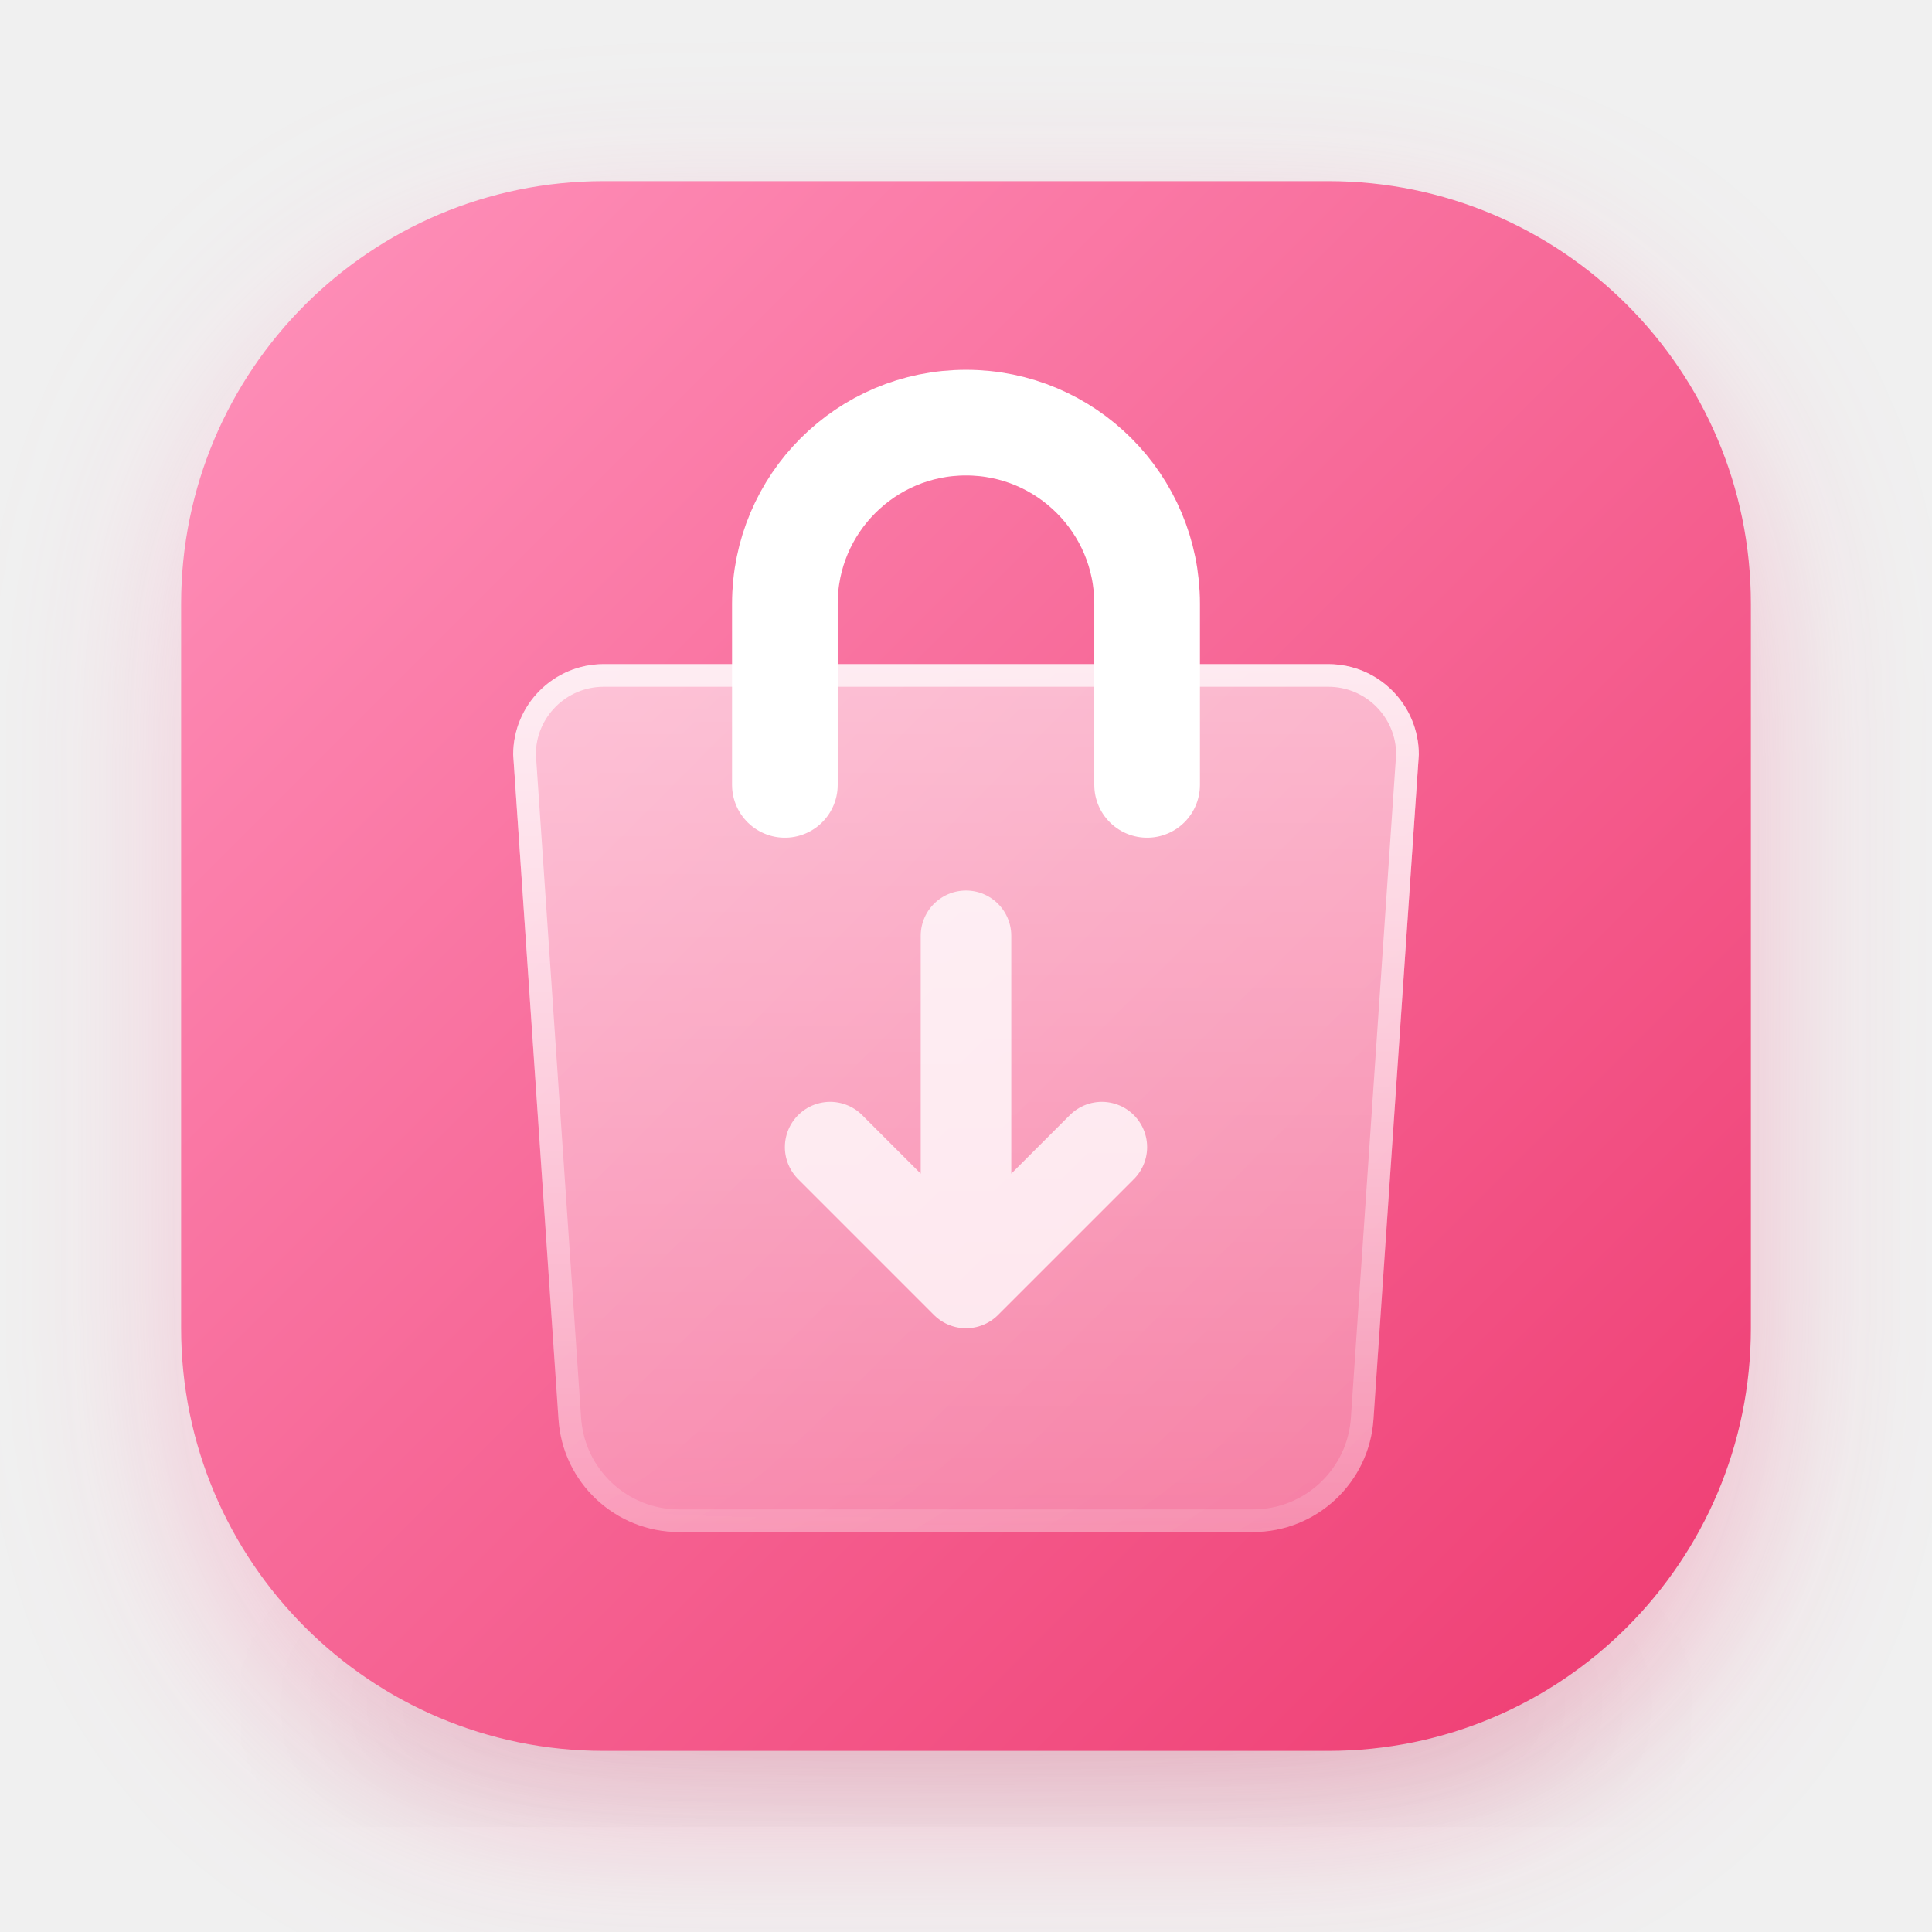
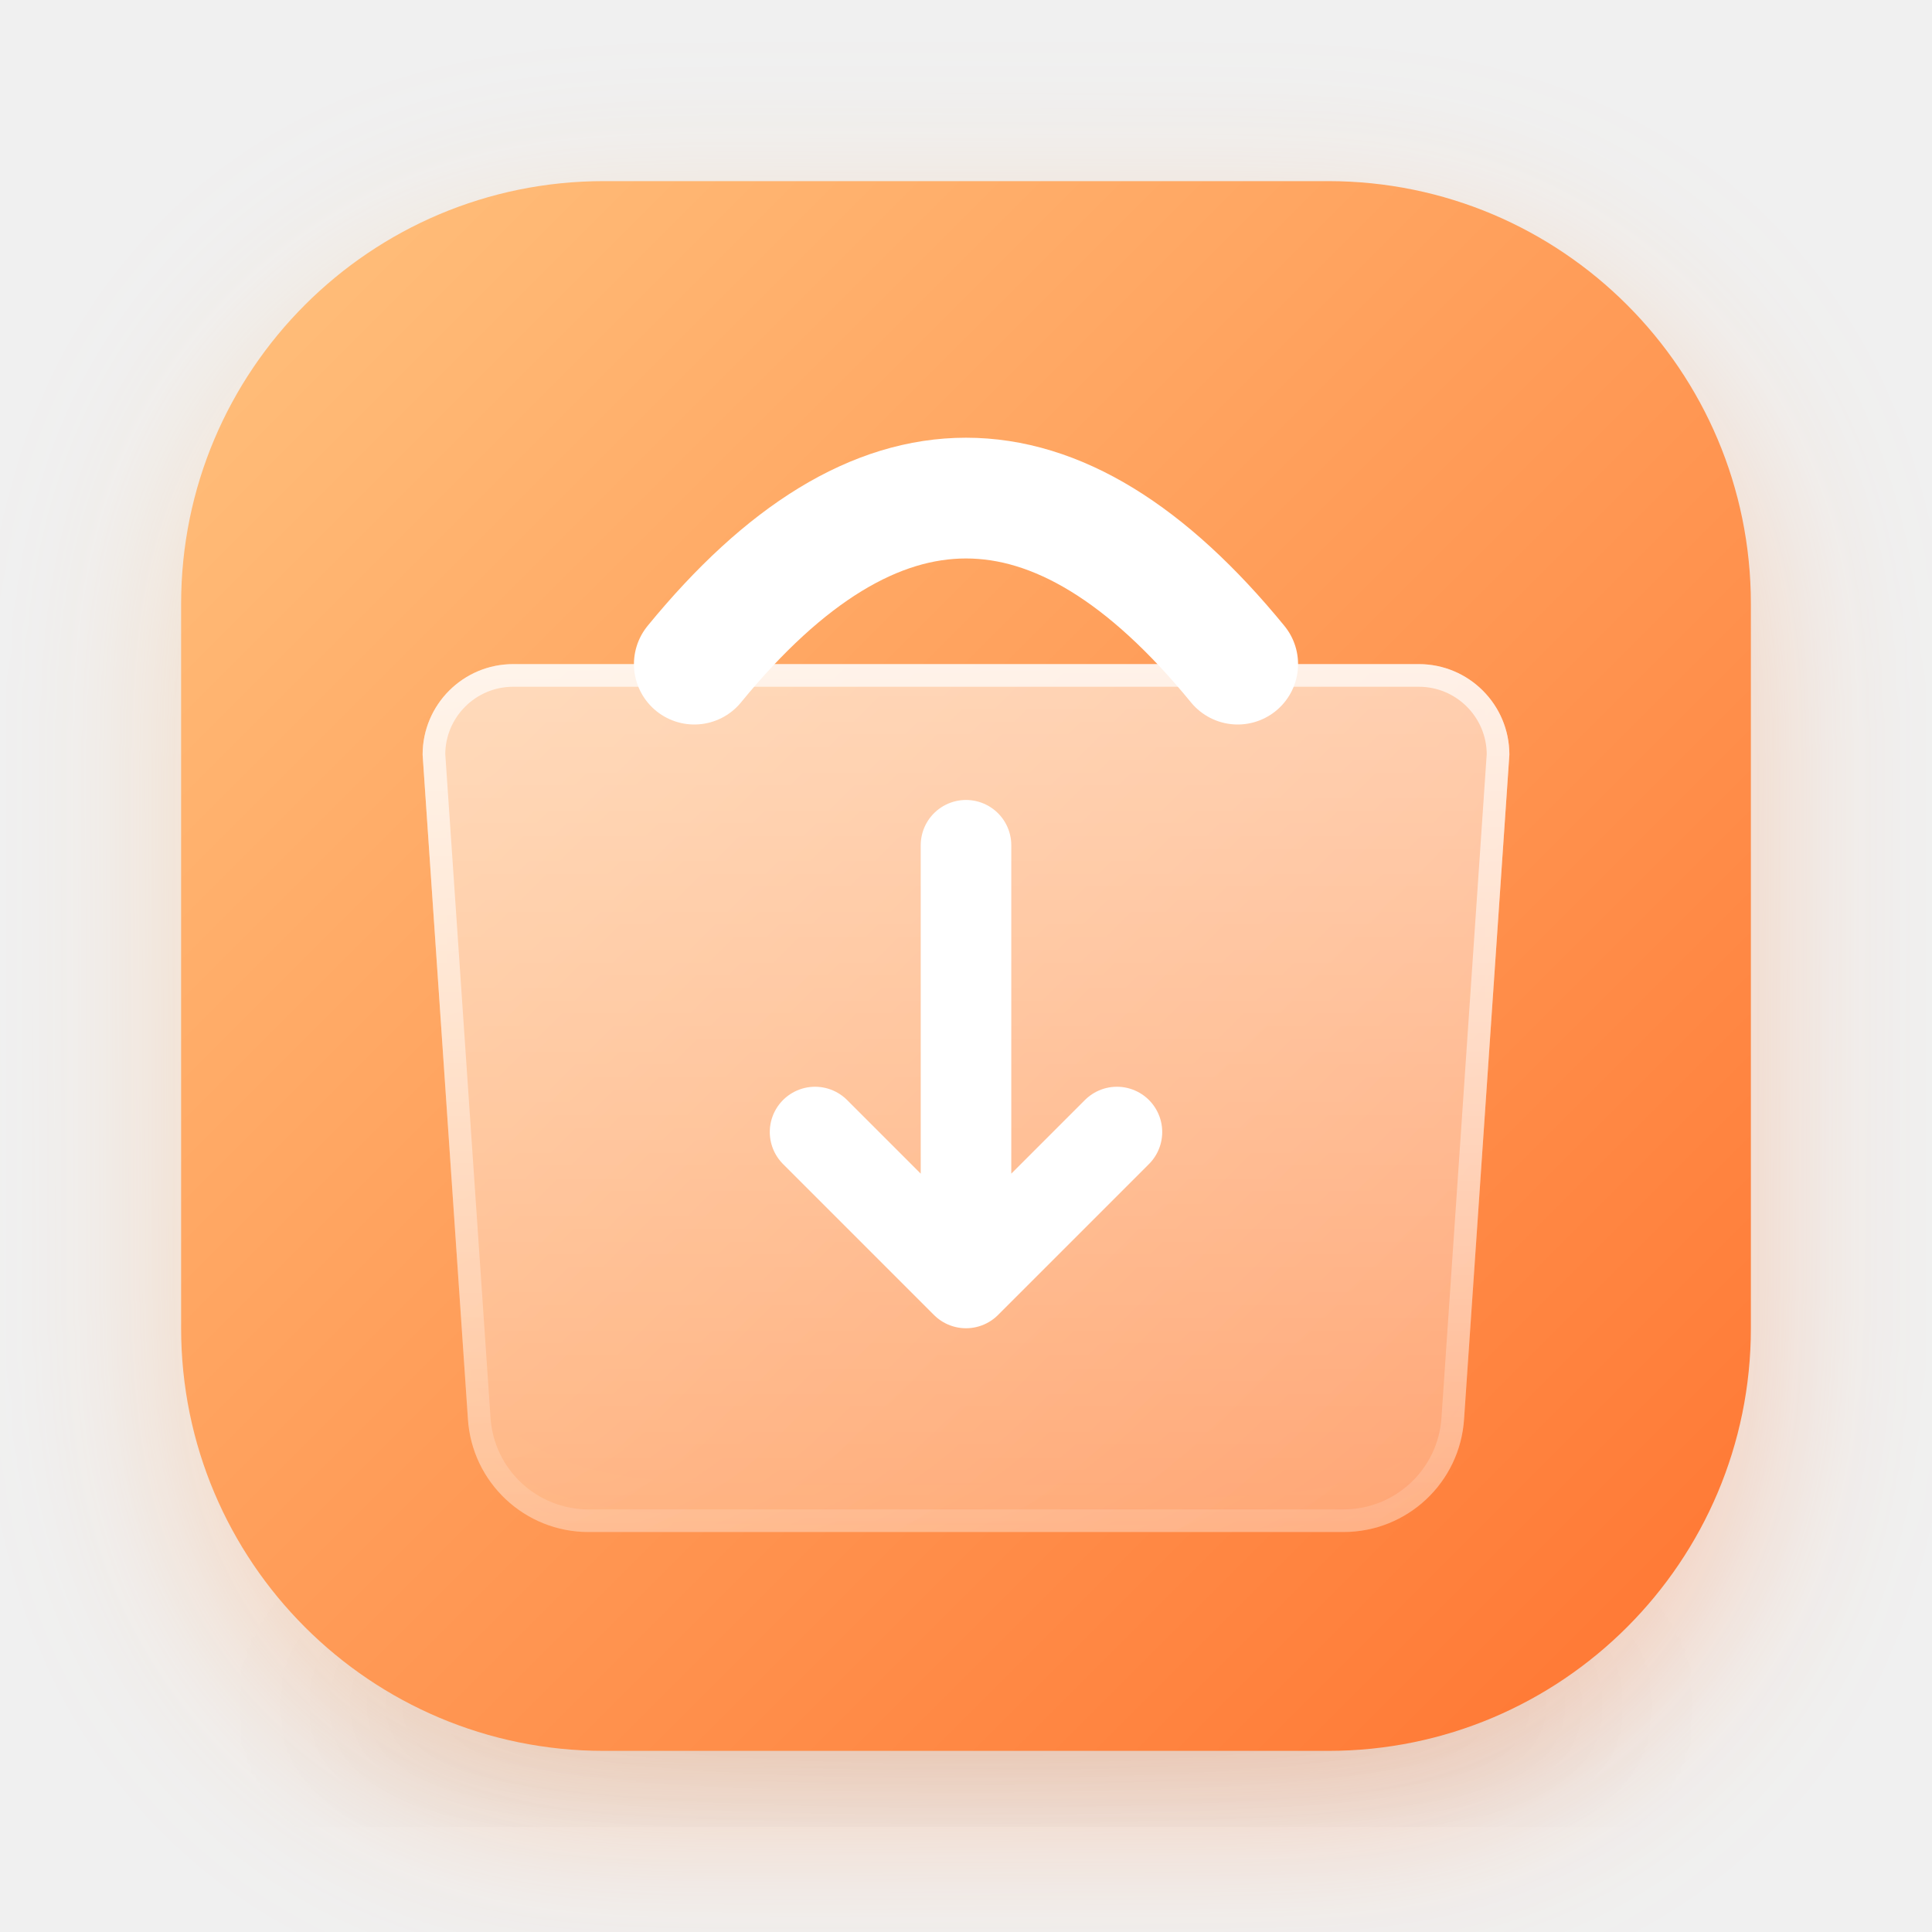
<svg xmlns="http://www.w3.org/2000/svg" xmlns:xlink="http://www.w3.org/1999/xlink" width="128" height="128" viewBox="0 0 128 128">
  <defs>
    <linearGradient id="tint" x1="0" y1="0" x2="1" y2="1">
-       <stop offset="0" stop-color="#FF93BC" />
-       <stop offset="1" stop-color="#EE3A70" />
+       <stop offset="0" stop-color="#FFC27E" />
+       <stop offset="1" stop-color="#FF7430" />
    </linearGradient>
    <linearGradient id="plate-fill" x1="0" y1="0" x2="0" y2="1">
      <stop offset="0" stop-color="#FFFFFF" stop-opacity=".55" />
      <stop offset="1" stop-color="#FFFFFF" stop-opacity=".28" />
    </linearGradient>
    <linearGradient id="rim-stroke" x1="0" y1="0" x2="0" y2="1">
      <stop offset="0" stop-color="#FFFFFF" stop-opacity=".70" />
      <stop offset="1" stop-color="#FFFFFF" stop-opacity=".12" />
    </linearGradient>
    <rect id="back-shape" x="12" y="12" width="104" height="104" rx="28" fill="url(#tint)" />
-     <path id="plate-shape" d="M34 50 a6 6 0 0 1 6 -6 h48 a6 6 0 0 1 6 6 l-3 44 a8 8 0 0 1 -8 7.5 h-38 a8 8 0 0 1 -8 -7.5 z" />
+     <path id="plate-shape" d="M28 50 a6 6 0 0 1 6 -6 h60 a6 6 0 0 1 6 6 l-3 44 a8 8 0 0 1 -8 7.5 h-50 a8 8 0 0 1 -8 -7.5 z" />
    <clipPath id="plate-clip">
      <use xlink:href="#plate-shape" />
    </clipPath>
    <filter id="blur-shadow" x="-50%" y="-50%" width="200%" height="200%">
      <feGaussianBlur stdDeviation="5" />
    </filter>
    <filter id="blur-glow" x="-50%" y="-50%" width="200%" height="200%">
      <feGaussianBlur stdDeviation="6" />
    </filter>
    <filter id="blur-frost" x="-50%" y="-50%" width="200%" height="200%">
      <feGaussianBlur stdDeviation="8" />
    </filter>
  </defs>
  <ellipse id="shadow" cx="64" cy="113" rx="42" ry="4" fill="#000000" opacity=".12" filter="url(#blur-shadow)" />
  <use id="glow" xlink:href="#back-shape" transform="translate(0 4)" opacity=".35" filter="url(#blur-glow)" />
  <use id="back" xlink:href="#back-shape" />
  <g id="frost" clip-path="url(#plate-clip)">
    <use xlink:href="#back-shape" filter="url(#blur-frost)" />
  </g>
  <use id="plate" xlink:href="#plate-shape" fill="url(#plate-fill)" />
  <g id="rim" clip-path="url(#plate-clip)">
    <use xlink:href="#plate-shape" fill="none" stroke="url(#rim-stroke)" stroke-width="3" />
  </g>
  <g id="glyph">
-     <path d="M52 52 V40 a12 12 0 0 1 24 0 V52" fill="none" stroke="#FFFFFF" stroke-width="7" stroke-linecap="round" stroke-linejoin="round" />
-     <path d="M64 62 V84 M55 76 L64 85 L73 76" fill="none" stroke="#FFFFFF" stroke-width="6" stroke-linecap="round" stroke-linejoin="round" stroke-opacity=".78" />
+     <path d="M46 44 Q64 22 82 44" fill="none" stroke="#FFFFFF" stroke-width="8" stroke-linecap="round" stroke-linejoin="round" />
+     <path d="M64 56 V84 M54 75 L64 85 L74 75" fill="none" stroke="#FFFFFF" stroke-width="6" stroke-linecap="round" stroke-linejoin="round" />
  </g>
</svg>
